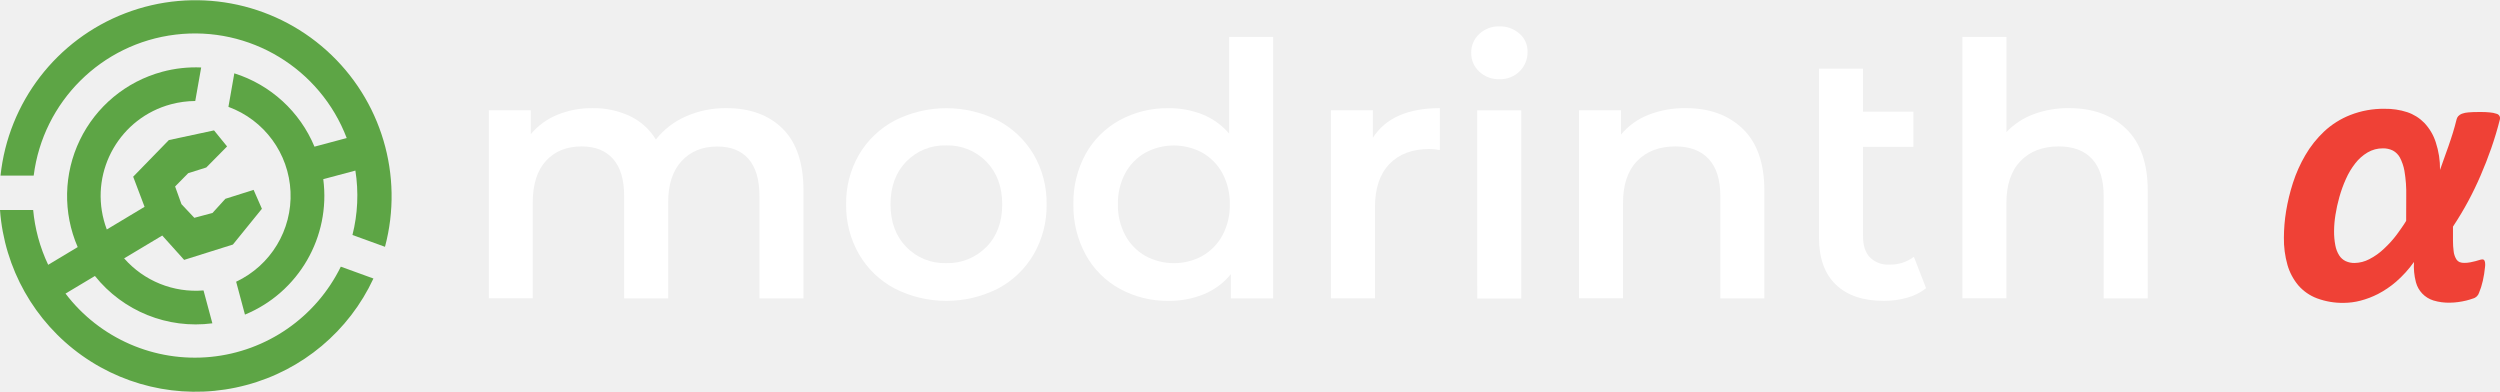
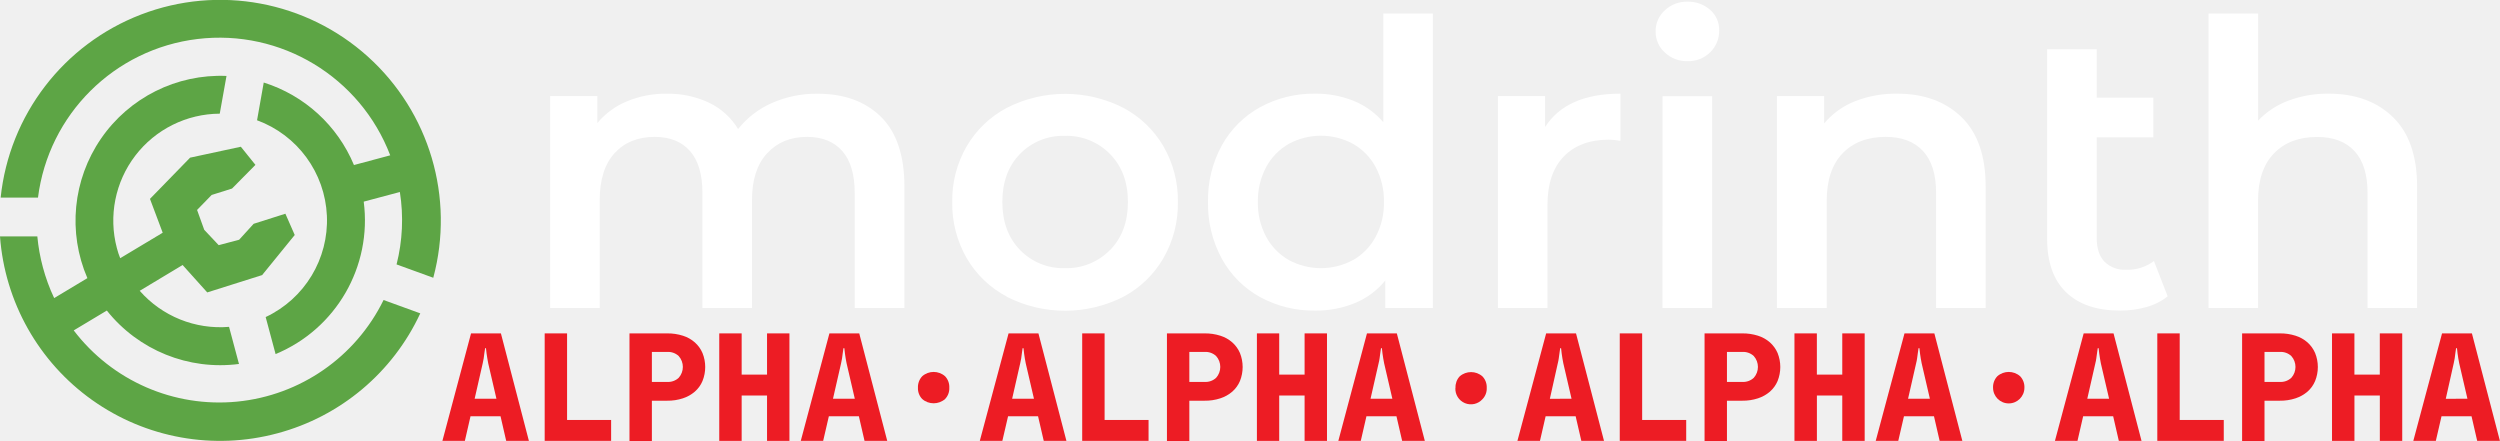
- <svg xmlns="http://www.w3.org/2000/svg" viewBox="0 0 904.44 141.73">
+ <svg xmlns="http://www.w3.org/2000/svg" viewBox="0 0 803.64 141.73">
  <g>
-     <path d="M141.85,89.82A70.94,70.94,0,1,0,2.76,64.05h12A58.78,58.78,0,0,1,128,50.47l-11.66,3.12a46.56,46.56,0,0,0-29-26.53L85.21,39.19A34.31,34.31,0,0,1,88,102.45l3.19,11.9a46.5,46.5,0,0,0,28.33-49l11.62-3.11a58.16,58.16,0,0,1-1.06,23.3Z" transform="translate(-2.57 -0.53)" fill="#5da545" fill-rule="evenodd" />
-     <path d="M91.7,139.83A70.92,70.92,0,0,1,2.57,76.51h12a59.6,59.6,0,0,0,1.78,9.92A58.94,58.94,0,0,0,20,96.33l10.68-6.41A46.51,46.51,0,0,1,61.29,26.49a46.5,46.5,0,0,1,14.06-1.55L73.21,37.07a35,35,0,0,0-8.77,1.18,34.3,34.3,0,0,0-24.29,42,32.56,32.56,0,0,0,1.06,3.3l13.66-8.2L50.75,64.46l12.9-13.25L80,47.7l4.72,5.81-7.52,7.61-6.55,2.07L65.92,68l2.3,6.39,4.65,4.94,6.57-1.75,4.67-5.13,10.21-3.23,3,6.84L86.83,89,69.19,94.55l-7.92-8.81L47.48,94A34.44,34.44,0,0,0,76.2,105.6l3.2,11.9a46.64,46.64,0,0,1-42.49-17.13l-10.64,6.37A58.81,58.81,0,0,0,125.87,97l11.8,4.29A70.74,70.74,0,0,1,91.7,139.83Z" transform="translate(-2.57 -0.53)" fill="#5da545" />
+     <path d="M159.07,89.29A70.94,70.94,0,1,0,20,63.52H32A58.78,58.78,0,0,1,145.23,49.93l-11.66,3.12a46.54,46.54,0,0,0-29-26.52l-2.15,12.13a34.31,34.31,0,0,1,2.77,63.26l3.19,11.9a46.52,46.52,0,0,0,28.33-49l11.62-3.1A57.94,57.94,0,0,1,147.27,85Z" transform="translate(-19.79 0)" fill="#5da545" fill-rule="evenodd" />
+     <path d="M108.92,139.3A70.93,70.93,0,0,1,19.79,76h12a59.48,59.48,0,0,0,1.78,9.91,58.73,58.73,0,0,0,3.63,9.91l10.68-6.41a46.58,46.58,0,0,1,44.72-65L90.43,36.54A34.38,34.38,0,0,0,57.36,79.75C57.67,80.88,58,82,58.43,83l13.66-8.19L68,63.93l12.9-13.25,16.31-3.51L101.9,53l-7.52,7.61-6.55,2.06-4.69,4.82,2.3,6.38s4.64,4.94,4.65,4.94l6.57-1.74,4.67-5.13,10.2-3.24,3,6.84L104.05,88.43,86.41,94l-7.92-8.81L64.7,93.48a34.44,34.44,0,0,0,28.72,11.59L96.61,117A46.6,46.6,0,0,1,54.13,99.83l-10.64,6.38a58.81,58.81,0,0,0,99.6-9.77l11.8,4.29A70.77,70.77,0,0,1,108.92,139.3Z" transform="translate(-19.79 0)" fill="#5da545" />
  </g>
  <g>
-     <path d="M285.73,47.1q7.51,7.47,7.52,22.38v39H277.32v-37q0-8.93-3.95-13.45T262,53.54q-8,0-12.87,5.29T244.3,73.94v34.54H228.37v-37q0-8.93-4-13.45t-11.35-4.53q-8.16,0-12.94,5.23t-4.78,15.17v34.54H179.42V40.41h15.17v8.67a24.68,24.68,0,0,1,9.56-7,32.51,32.51,0,0,1,12.74-2.42,30.7,30.7,0,0,1,13.58,2.87A22,22,0,0,1,239.84,51a28.37,28.37,0,0,1,10.84-8.35,35.25,35.25,0,0,1,14.66-3Q278.21,39.65,285.73,47.1Z" transform="translate(-2.57 -0.53)" fill="#fff" />
-     <path d="M326.27,104.92a32.53,32.53,0,0,1-12.94-12.43,35,35,0,0,1-4.65-18,34.71,34.71,0,0,1,4.65-18,32.63,32.63,0,0,1,12.94-12.36,41.33,41.33,0,0,1,37.35,0,32.77,32.77,0,0,1,12.94,12.36,34.81,34.81,0,0,1,4.65,18,35.13,35.13,0,0,1-4.65,18,32.66,32.66,0,0,1-12.94,12.43,41.33,41.33,0,0,1-37.35,0Zm33.14-15q5.73-5.87,5.74-15.42T359.41,59a19.49,19.49,0,0,0-14.53-5.86A19.28,19.28,0,0,0,330.41,59q-5.67,5.86-5.67,15.43t5.67,15.42a19.25,19.25,0,0,0,14.47,5.87A19.46,19.46,0,0,0,359.41,89.87Z" transform="translate(-2.57 -0.53)" fill="#fff" />
-     <path d="M463.17,13.9v94.58H447.88V99.69a24.75,24.75,0,0,1-9.76,7.27,33,33,0,0,1-12.81,2.42A35.84,35.84,0,0,1,407.66,105a31.1,31.1,0,0,1-12.3-12.3,36.74,36.74,0,0,1-4.46-18.29,36.37,36.37,0,0,1,4.46-18.23A31.2,31.2,0,0,1,407.66,44a35.84,35.84,0,0,1,17.65-4.33,32.36,32.36,0,0,1,12.37,2.29,24.92,24.92,0,0,1,9.56,6.89V13.9ZM437.55,93.12a18.89,18.89,0,0,0,7.27-7.45,22.87,22.87,0,0,0,2.67-11.22,22.87,22.87,0,0,0-2.67-11.22,19,19,0,0,0-7.27-7.46,21.73,21.73,0,0,0-20.65,0,19,19,0,0,0-7.27,7.46A22.87,22.87,0,0,0,407,74.45a22.87,22.87,0,0,0,2.67,11.22,18.89,18.89,0,0,0,7.27,7.45,21.65,21.65,0,0,0,20.65,0Z" transform="translate(-2.57 -0.53)" fill="#fff" />
-     <path d="M523.47,39.65V54.82a19.84,19.84,0,0,0-3.7-.39q-9.3,0-14.53,5.42T500,75.47v33H484.08V40.41h15.17v9.94Q506.14,39.66,523.47,39.65Z" transform="translate(-2.57 -0.53)" fill="#fff" />
-     <path d="M537.75,26.45a8.92,8.92,0,0,1-2.93-6.82,9,9,0,0,1,2.93-6.82A10.24,10.24,0,0,1,545,10.07a10.56,10.56,0,0,1,7.27,2.62,8.43,8.43,0,0,1,2.93,6.56,9.6,9.6,0,0,1-2.87,7.08A9.92,9.92,0,0,1,545,29.19,10.2,10.2,0,0,1,537.75,26.45Zm-.77,14h15.94v68.07H537Z" transform="translate(-2.57 -0.53)" fill="#fff" />
-     <path d="M633.1,47.17q7.77,7.52,7.77,22.31v39H624.94v-37q0-8.93-4.21-13.45t-12-4.53q-8.79,0-13.9,5.29t-5.09,15.24v34.41H573.82V40.41H589v8.8a24.8,24.8,0,0,1,9.94-7.14,35.91,35.91,0,0,1,13.52-2.42Q625.32,39.65,633.1,47.17Z" transform="translate(-2.57 -0.53)" fill="#fff" />
-     <path d="M699.38,104.79a18.81,18.81,0,0,1-6.82,3.44,30.83,30.83,0,0,1-8.47,1.15q-11.22,0-17.34-5.87t-6.12-17.08V25.37h15.94V40.92h18.22V53.67H676.57V86.05c0,3.31.82,5.84,2.48,7.58a9.11,9.11,0,0,0,7,2.62,14,14,0,0,0,8.92-2.81Z" transform="translate(-2.57 -0.53)" fill="#fff" />
-     <path d="M771.79,47.17q7.77,7.52,7.78,22.31v39H763.63v-37q0-8.93-4.2-13.45t-12-4.53q-8.79,0-13.89,5.29t-5.1,15.24v34.41H712.51V13.9h15.94V48.32a25.82,25.82,0,0,1,9.75-6.44,35.75,35.75,0,0,1,12.94-2.23Q764,39.65,771.79,47.17Z" transform="translate(-2.57 -0.53)" fill="#fff" />
-     <path d="M901.65,96.13c0,.32,0,.8-.11,1.43s-.16,1.32-.27,2.09-.27,1.57-.46,2.41-.4,1.62-.63,2.34-.48,1.39-.73,2a3.11,3.11,0,0,1-2.23,2.13,23,23,0,0,1-2.41.73,28,28,0,0,1-3,.56,22.1,22.1,0,0,1-2.9.21,18.85,18.85,0,0,1-6-.8,9.44,9.44,0,0,1-6.32-6.6,23.06,23.06,0,0,1-.7-7.33,40.76,40.76,0,0,1-6.52,7.19,34.36,34.36,0,0,1-6.5,4.4,31.32,31.32,0,0,1-6.32,2.41,24.42,24.42,0,0,1-6,.8,26.49,26.49,0,0,1-9.74-1.64,16.82,16.82,0,0,1-6.78-4.71,20.26,20.26,0,0,1-3.91-7.37,34.4,34.4,0,0,1-1.29-9.88,61.12,61.12,0,0,1,.8-9.6,71.61,71.61,0,0,1,2.48-10.23,50.43,50.43,0,0,1,4.47-10,38,38,0,0,1,6.78-8.55,29.82,29.82,0,0,1,9.53-6,32.68,32.68,0,0,1,12.32-2.23,25.21,25.21,0,0,1,8.24,1.22,15.53,15.53,0,0,1,6.14,3.84A18.26,18.26,0,0,1,883.77,52,30.5,30.5,0,0,1,885.31,62c.56-1.58,1.07-3,1.54-4.33s1-2.73,1.53-4.29,1.08-3.14,1.57-4.75.95-3.25,1.36-4.92a2.64,2.64,0,0,1,.6-1.16,3.56,3.56,0,0,1,1.29-.87,8.75,8.75,0,0,1,2.37-.49c1-.09,2.31-.14,3.84-.14s2.77,0,3.84.14a9.44,9.44,0,0,1,2.48.49,1.66,1.66,0,0,1,1.23,2.1q-1.34,5.3-3.11,10.37T900,64q-2.07,4.81-4.51,9.35T890,82.51v5.17a26.88,26.88,0,0,0,.24,3.73,7,7,0,0,0,.84,2.69,2.87,2.87,0,0,0,1.33,1.26,4.7,4.7,0,0,0,1.64.28,11.33,11.33,0,0,0,2.23-.21c.7-.14,1.32-.28,1.85-.42s1-.28,1.43-.42a3.63,3.63,0,0,1,1.12-.21C901.32,94.38,901.65,95,901.65,96.13ZM873.09,71.55a48,48,0,0,0-.66-9.25,16.91,16.91,0,0,0-1.64-4.79A6.38,6.38,0,0,0,868.27,55a7.78,7.78,0,0,0-3.63-.8,10.7,10.7,0,0,0-5.51,1.47,15.68,15.68,0,0,0-4.47,3.94,26.45,26.45,0,0,0-3.39,5.66,45.88,45.88,0,0,0-2.37,6.53,53.36,53.36,0,0,0-1.43,6.53,38,38,0,0,0-.49,5.83,26,26,0,0,0,.45,5.09,10.31,10.31,0,0,0,1.4,3.67A5.7,5.7,0,0,0,851.17,95a7.44,7.44,0,0,0,3.28.67,11.92,11.92,0,0,0,5.27-1.37,22.35,22.35,0,0,0,5.45-3.91,37.39,37.39,0,0,0,4.5-5c1.21-1.65,2.07-2.88,2.58-3.67s.78-1.22.81-1.29S873.09,77.41,873.09,71.55Z" transform="translate(-2.57 -0.53)" fill="#ef4136" />
+     <path d="M303,37.57q7.51,7.45,7.52,22.37V99H294.54V62q0-8.91-4-13.45T279.24,44q-8,0-12.87,5.29t-4.85,15.11V99H245.59V62q0-8.91-4-13.45T230.29,44q-8.16,0-12.94,5.23t-4.78,15.17V99H196.64V30.88h15.17v8.67a24.68,24.68,0,0,1,9.56-7,32.33,32.33,0,0,1,12.74-2.43A30.83,30.83,0,0,1,247.69,33a22.07,22.07,0,0,1,9.37,8.48,28.41,28.41,0,0,1,10.83-8.35,35.16,35.16,0,0,1,14.66-3Q295.43,30.11,303,37.57Z" transform="translate(-19.79 0)" fill="#fff" />
+     <path d="M343.49,95.38A32.4,32.4,0,0,1,330.55,83a35,35,0,0,1-4.66-18,34.69,34.69,0,0,1,4.66-18,32.57,32.57,0,0,1,12.94-12.36,41.25,41.25,0,0,1,37.35,0,32.61,32.61,0,0,1,12.93,12.36,34.69,34.69,0,0,1,4.66,18,35,35,0,0,1-4.66,18,32.44,32.44,0,0,1-12.93,12.43,41.33,41.33,0,0,1-37.35,0Zm33.14-15q5.73-5.86,5.74-15.42t-5.74-15.43a19.46,19.46,0,0,0-14.53-5.86,19.25,19.25,0,0,0-14.47,5.86Q342,55.36,342,64.92t5.67,15.42A19.25,19.25,0,0,0,362.1,86.2,19.46,19.46,0,0,0,376.63,80.34Z" transform="translate(-19.79 0)" fill="#fff" />
+     <path d="M480.39,4.36V99H465.1V90.16a24.63,24.63,0,0,1-9.76,7.26,32.78,32.78,0,0,1-12.81,2.42,35.84,35.84,0,0,1-17.65-4.33,31.1,31.1,0,0,1-12.3-12.3,36.74,36.74,0,0,1-4.47-18.29,36.38,36.38,0,0,1,4.47-18.23,31.2,31.2,0,0,1,12.3-12.24,35.84,35.84,0,0,1,17.65-4.34,32.36,32.36,0,0,1,12.37,2.3,24.89,24.89,0,0,1,9.56,6.88V4.36ZM454.77,83.59A18.92,18.92,0,0,0,462,76.13a22.83,22.83,0,0,0,2.67-11.21A22.87,22.87,0,0,0,462,53.7a18.92,18.92,0,0,0-7.27-7.46,21.73,21.73,0,0,0-20.65,0,18.92,18.92,0,0,0-7.27,7.46,22.87,22.87,0,0,0-2.67,11.22,22.83,22.83,0,0,0,2.67,11.21,18.92,18.92,0,0,0,7.27,7.46,21.73,21.73,0,0,0,20.65,0Z" transform="translate(-19.79 0)" fill="#fff" />
+     <path d="M540.69,30.11V45.28a20.64,20.64,0,0,0-3.7-.38q-9.3,0-14.53,5.42t-5.23,15.62V99H501.3V30.88h15.17v9.94Q523.35,30.11,540.69,30.11Z" transform="translate(-19.79 0)" fill="#fff" />
+     <path d="M555,16.92A8.94,8.94,0,0,1,552,10.1,8.94,8.94,0,0,1,555,3.28,10.2,10.2,0,0,1,562.23.54a10.55,10.55,0,0,1,7.27,2.61,8.46,8.46,0,0,1,2.93,6.57,9.58,9.58,0,0,1-2.87,7.07,9.89,9.89,0,0,1-7.33,2.87A10.2,10.2,0,0,1,555,16.92Zm-.77,14h15.94V99H554.2Z" transform="translate(-19.79 0)" fill="#fff" />
+     <path d="M650.32,37.64q7.77,7.52,7.77,22.3V99H642.16V62q0-8.91-4.21-13.45T626,44q-8.81,0-13.9,5.29T607,64.53V99H591V30.88h15.17v8.8a24.8,24.8,0,0,1,9.94-7.14,35.72,35.72,0,0,1,13.52-2.43Q642.54,30.11,650.32,37.64Z" transform="translate(-19.79 0)" fill="#fff" />
+     <path d="M716.6,95.25a18.82,18.82,0,0,1-6.82,3.45,30.83,30.83,0,0,1-8.47,1.14Q690.09,99.84,684,94T677.85,76.9V15.84h15.94V31.39H712V44.14H693.79V76.52c0,3.31.82,5.84,2.48,7.58a9.14,9.14,0,0,0,7,2.61,14,14,0,0,0,8.92-2.8Z" transform="translate(-19.79 0)" fill="#fff" />
+     <path d="M789,37.64q7.77,7.52,7.78,22.3V99H780.85V62q0-8.91-4.21-13.45t-12-4.52q-8.79,0-13.89,5.29t-5.1,15.23V99H729.73V4.36h15.94V38.78a25.8,25.8,0,0,1,9.75-6.43,35.75,35.75,0,0,1,12.94-2.24Q781.23,30.11,789,37.64Z" transform="translate(-19.79 0)" fill="#fff" />
+   </g>
+   <g>
+     <path d="M171.21,107.17h9.6l9,34.56h-7.3l-1.82-7.92h-9.65l-1.82,7.92H162Zm8.16,21-2.64-11.38c-.09-.48-.19-1-.28-1.56s-.18-1.09-.25-1.61-.12-1.1-.19-1.68h-.28c-.07.58-.15,1.14-.25,1.68s-.13,1-.21,1.61a15.37,15.37,0,0,1-.31,1.56l-2.59,11.38Z" transform="translate(-19.79 0)" fill="#ed1c24" />
+     <path d="M202.08,107.17V135h14.16v6.72H194.88V107.17Z" transform="translate(-19.79 0)" fill="#ed1c24" />
+     <path d="M234.24,107.17a16,16,0,0,1,5.08.75,10.44,10.44,0,0,1,3.84,2.16,9.56,9.56,0,0,1,2.45,3.4,12,12,0,0,1,0,9,9.22,9.22,0,0,1-2.45,3.4,11,11,0,0,1-3.84,2.16,15.49,15.49,0,0,1-5.08.77h-4.9v13h-7.2V107.17Zm-4.9,15.6h4.9a5,5,0,0,0,3.72-1.32,5.25,5.25,0,0,0,0-7,5,5,0,0,0-3.72-1.32h-4.9Z" transform="translate(-19.79 0)" fill="#ed1c24" />
+     <path d="M251,141.73V107.17h7.2v13.25h8.16V107.17h7.2v34.56h-7.2V127.14h-8.16v14.59Z" transform="translate(-19.79 0)" fill="#ed1c24" />
+     <path d="M286.41,107.17H296l9,34.56h-7.3l-1.82-7.92h-9.65l-1.83,7.92H277.2Zm8.16,21-2.64-11.38c-.09-.48-.19-1-.29-1.56s-.17-1.09-.24-1.61-.13-1.1-.19-1.68h-.29q-.09.87-.24,1.68c-.06.52-.13,1-.21,1.61a15.37,15.37,0,0,1-.31,1.56l-2.6,11.38Z" transform="translate(-19.79 0)" fill="#ed1c24" />
+     <path d="M314.87,124.64a5.05,5.05,0,0,1,1.37-3.69,5.55,5.55,0,0,1,7.35,0,5,5,0,0,1,1.36,3.69,4.9,4.9,0,0,1-1.36,3.63,5.61,5.61,0,0,1-7.35,0A4.91,4.91,0,0,1,314.87,124.64Z" transform="translate(-19.79 0)" fill="#ed1c24" />
+     <path d="M344,107.17h9.6l9,34.56h-7.29l-1.83-7.92h-9.64L342,141.73h-7.25Zm8.16,21-2.64-11.38c-.1-.48-.19-1-.29-1.56s-.17-1.09-.24-1.61-.13-1.1-.19-1.68h-.29q-.09.87-.24,1.68c-.06.52-.13,1-.21,1.61a13,13,0,0,1-.32,1.56l-2.59,11.38Z" transform="translate(-19.79 0)" fill="#ed1c24" />
+     <path d="M374.87,107.17V135H389v6.72H367.67V107.17Z" transform="translate(-19.79 0)" fill="#ed1c24" />
+     <path d="M407,107.17a16.07,16.07,0,0,1,5.09.75,10.44,10.44,0,0,1,3.84,2.16,9.69,9.69,0,0,1,2.45,3.4,12.1,12.1,0,0,1,0,9,9.34,9.34,0,0,1-2.45,3.4,11,11,0,0,1-3.84,2.16,15.51,15.51,0,0,1-5.09.77h-4.89v13h-7.2V107.17Zm-4.89,15.6H407a5,5,0,0,0,3.72-1.32,5.25,5.25,0,0,0,0-7,5,5,0,0,0-3.72-1.32h-4.89Z" transform="translate(-19.79 0)" fill="#ed1c24" />
+     <path d="M423.83,141.73V107.17H431v13.25h8.16V107.17h7.2v34.56h-7.2V127.14H431v14.59Z" transform="translate(-19.79 0)" fill="#ed1c24" />
+     <path d="M459.21,107.17h9.6l9,34.56h-7.29l-1.83-7.92h-9.65l-1.82,7.92H450Zm8.16,21-2.64-11.38c-.1-.48-.19-1-.29-1.56s-.18-1.09-.24-1.61-.13-1.1-.19-1.68h-.29q-.09.87-.24,1.68c-.06.52-.14,1-.22,1.61a13,13,0,0,1-.31,1.56l-2.59,11.38Z" transform="translate(-19.79 0)" fill="#ed1c24" />
+     <path d="M487.67,124.64A5.05,5.05,0,0,1,489,121a5.54,5.54,0,0,1,7.34,0,5,5,0,0,1,1.37,3.69,4.87,4.87,0,0,1-1.37,3.63,5,5,0,0,1-8.71-3.63Z" transform="translate(-19.79 0)" fill="#ed1c24" />
+     <path d="M516.81,107.17h9.6l9,34.56h-7.29l-1.83-7.92h-9.65l-1.82,7.92h-7.25Zm8.16,21-2.64-11.38c-.1-.48-.19-1-.29-1.56s-.18-1.09-.24-1.61-.13-1.1-.19-1.68h-.29q-.09.87-.24,1.68c-.06.52-.14,1-.22,1.61a13,13,0,0,1-.31,1.56L518,128.2Z" transform="translate(-19.79 0)" fill="#ed1c24" />
+     <path d="M547.67,107.17V135h14.16v6.72H540.47V107.17Z" transform="translate(-19.79 0)" fill="#ed1c24" />
+     <path d="M579.83,107.17a16.11,16.11,0,0,1,5.09.75,10.6,10.6,0,0,1,3.84,2.16,9.81,9.81,0,0,1,2.45,3.4,12.1,12.1,0,0,1,0,9,9.46,9.46,0,0,1-2.45,3.4,11.22,11.22,0,0,1-3.84,2.16,15.55,15.55,0,0,1-5.09.77h-4.9v13h-7.2V107.17Zm-4.9,15.6h4.9a5,5,0,0,0,3.72-1.32,5.25,5.25,0,0,0,0-7,5,5,0,0,0-3.72-1.32h-4.9Z" transform="translate(-19.79 0)" fill="#ed1c24" />
+     <path d="M596.63,141.73V107.17h7.2v13.25H612V107.17h7.2v34.56H612V127.14h-8.16v14.59Z" transform="translate(-19.79 0)" fill="#ed1c24" />
+     <path d="M632,107.17h9.6l9,34.56h-7.3l-1.82-7.92h-9.65L630,141.73h-7.25Zm8.16,21-2.64-11.38c-.1-.48-.2-1-.29-1.56s-.18-1.09-.24-1.61-.13-1.1-.19-1.68h-.29q-.1.87-.24,1.68c-.07.52-.14,1-.22,1.61a13,13,0,0,1-.31,1.56l-2.59,11.38Z" transform="translate(-19.79 0)" fill="#ed1c24" />
+     <path d="M660.47,124.64a5.05,5.05,0,0,1,1.37-3.69,5.54,5.54,0,0,1,7.34,0,5.05,5.05,0,0,1,1.37,3.69,5,5,0,1,1-10.08,0Z" transform="translate(-19.79 0)" fill="#ed1c24" />
+     <path d="M689.6,107.17h9.6l9,34.56h-7.3l-1.82-7.92h-9.65l-1.82,7.92h-7.25Zm8.17,21-2.65-11.38c-.09-.48-.19-1-.28-1.56s-.18-1.09-.24-1.61-.13-1.1-.19-1.68h-.29q-.11.87-.24,1.68c-.07.52-.14,1-.22,1.61a13,13,0,0,1-.31,1.56l-2.59,11.38Z" transform="translate(-19.79 0)" fill="#ed1c24" />
+     <path d="M720.47,107.17V135h14.16v6.72H713.27V107.17Z" transform="translate(-19.79 0)" fill="#ed1c24" />
+     <path d="M752.63,107.17a16.11,16.11,0,0,1,5.09.75,10.6,10.6,0,0,1,3.84,2.16,9.66,9.66,0,0,1,2.44,3.4,12,12,0,0,1,0,9,9.31,9.31,0,0,1-2.44,3.4,11.22,11.22,0,0,1-3.84,2.16,15.55,15.55,0,0,1-5.09.77h-4.9v13h-7.2V107.17Zm-4.9,15.6h4.9a5,5,0,0,0,3.72-1.32,5.25,5.25,0,0,0,0-7,5,5,0,0,0-3.72-1.32h-4.9Z" transform="translate(-19.79 0)" fill="#ed1c24" />
+     <path d="M769.43,141.73V107.17h7.2v13.25h8.16V107.17H792v34.56h-7.2V127.14h-8.16v14.59Z" transform="translate(-19.79 0)" fill="#ed1c24" />
+     <path d="M804.8,107.17h9.6l9,34.56h-7.3l-1.82-7.92h-9.65l-1.83,7.92h-7.24Zm8.16,21-2.64-11.38c-.09-.48-.19-1-.29-1.56s-.17-1.09-.24-1.61-.12-1.1-.19-1.68h-.29q-.09.87-.24,1.68c-.06.52-.13,1-.21,1.61a15.37,15.37,0,0,1-.31,1.56L806,128.2Z" transform="translate(-19.79 0)" fill="#ed1c24" />
  </g>
</svg>
